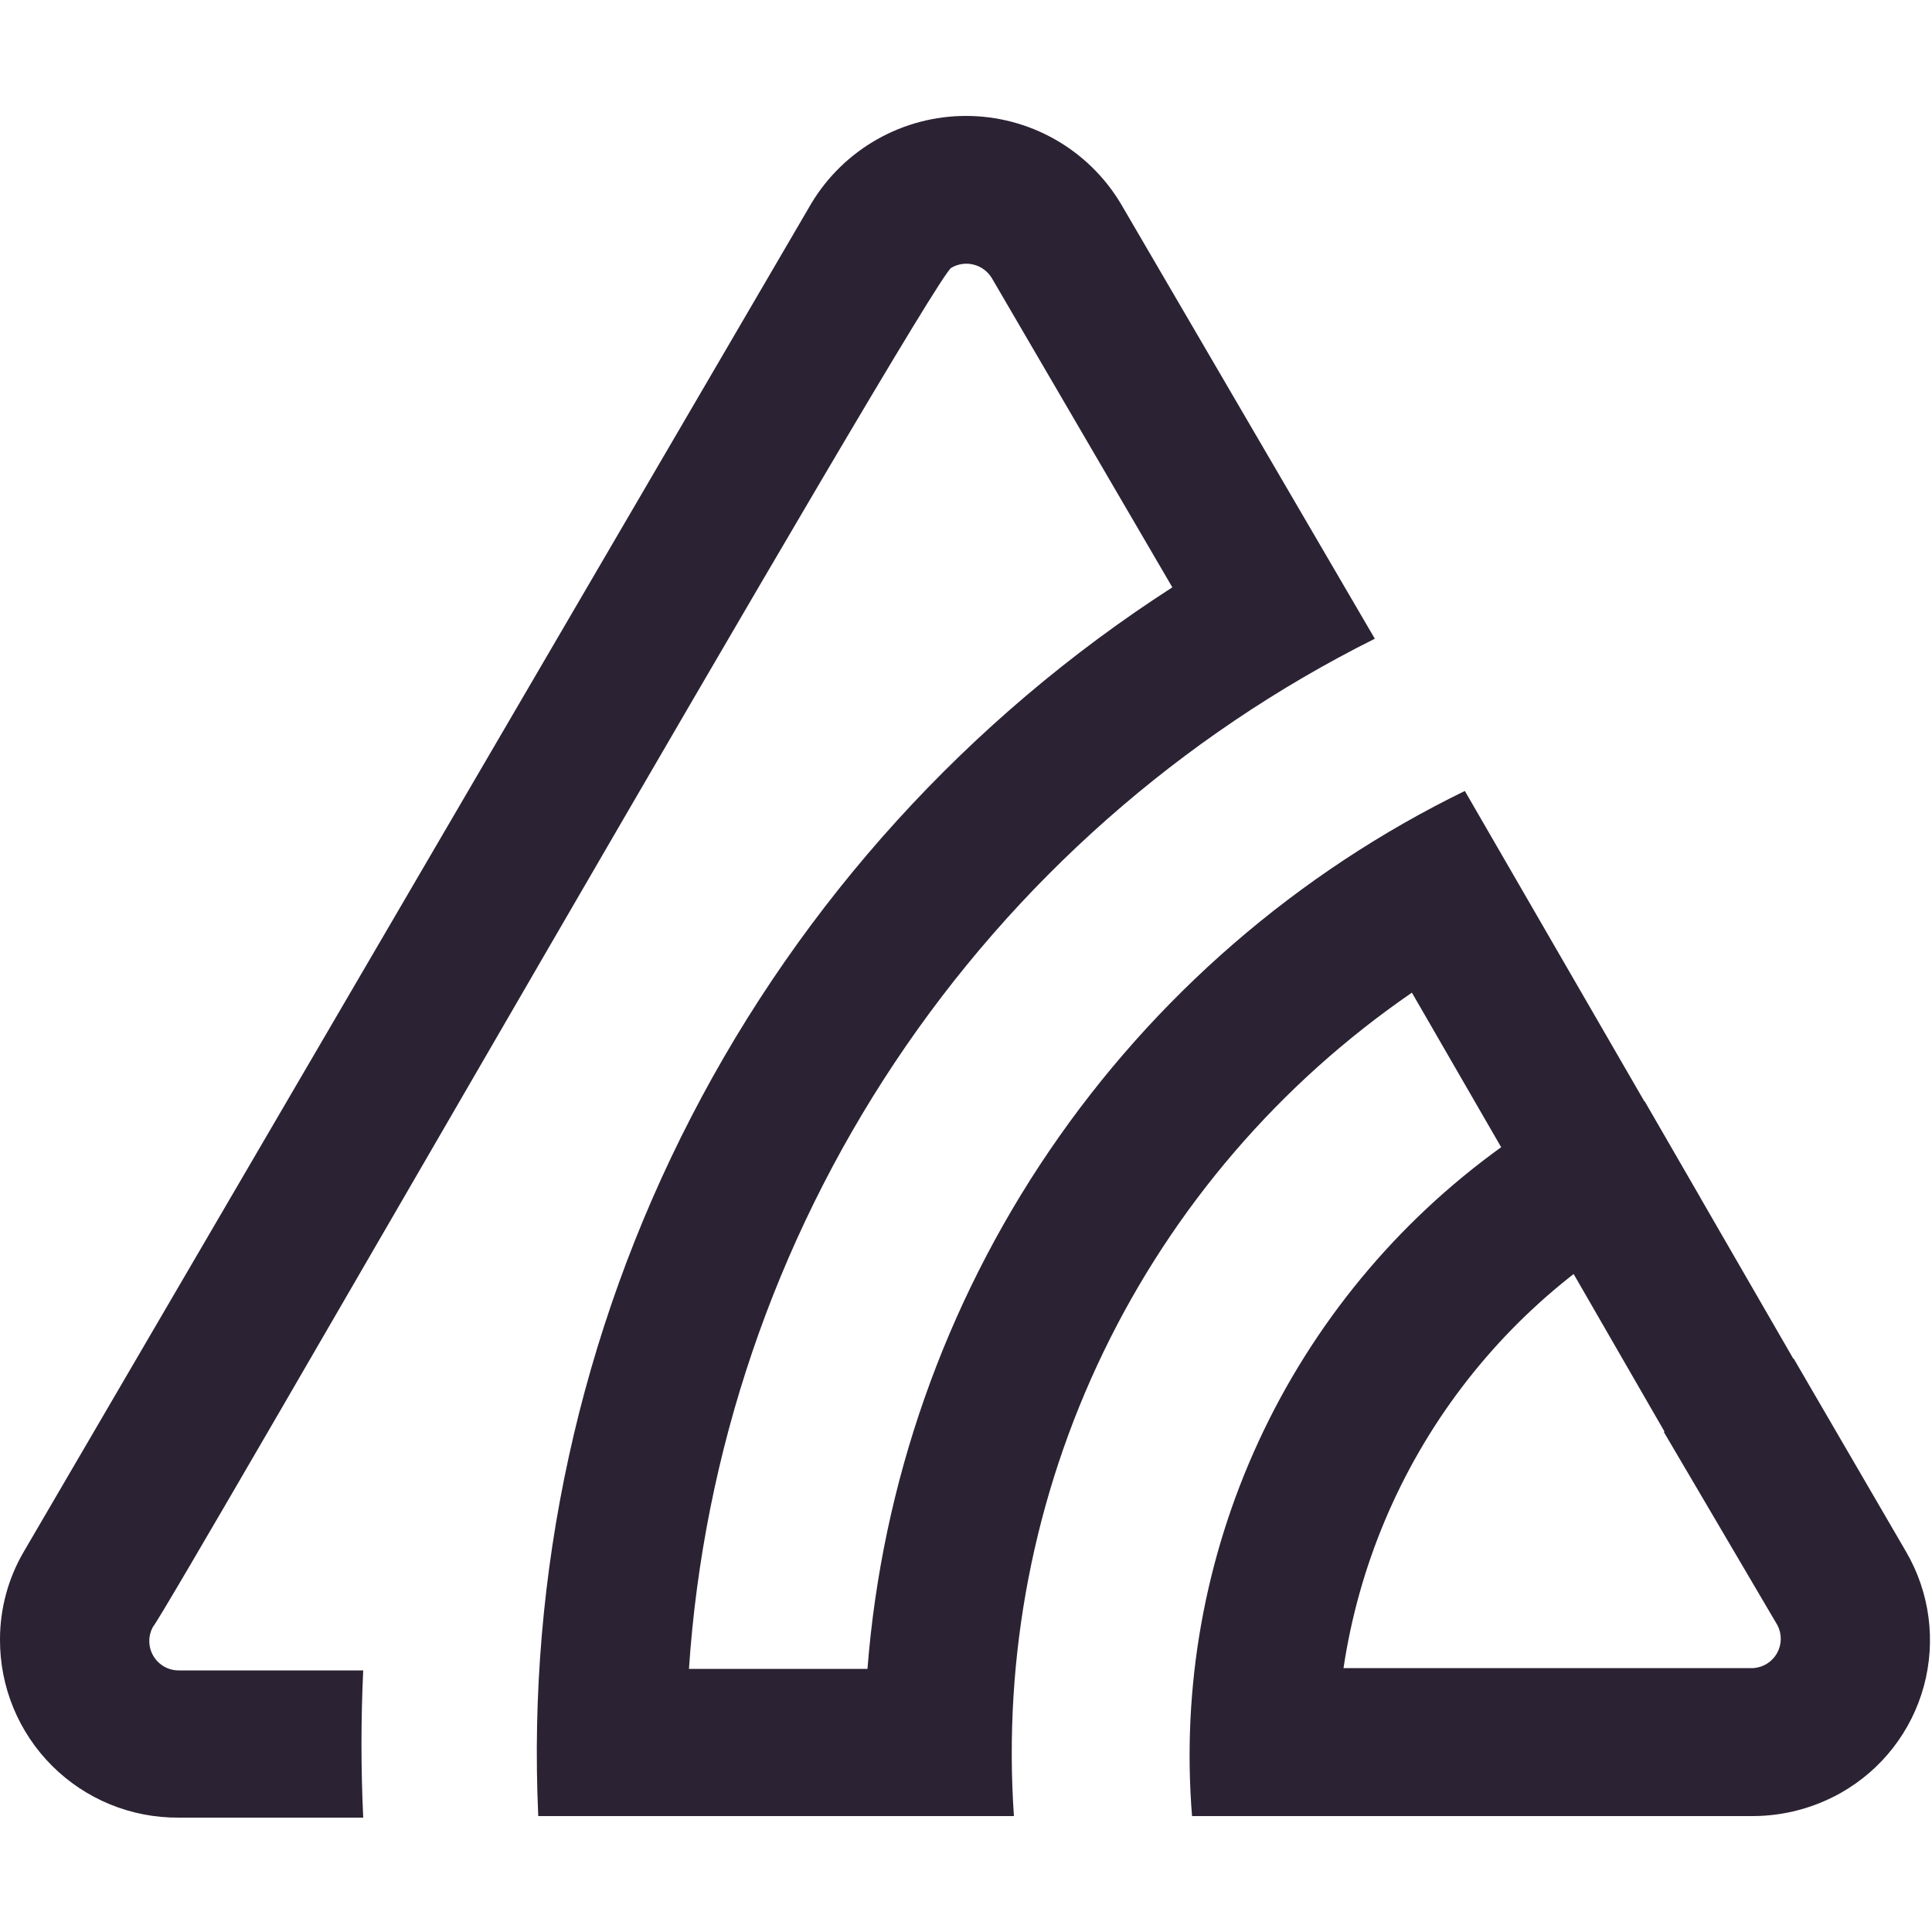
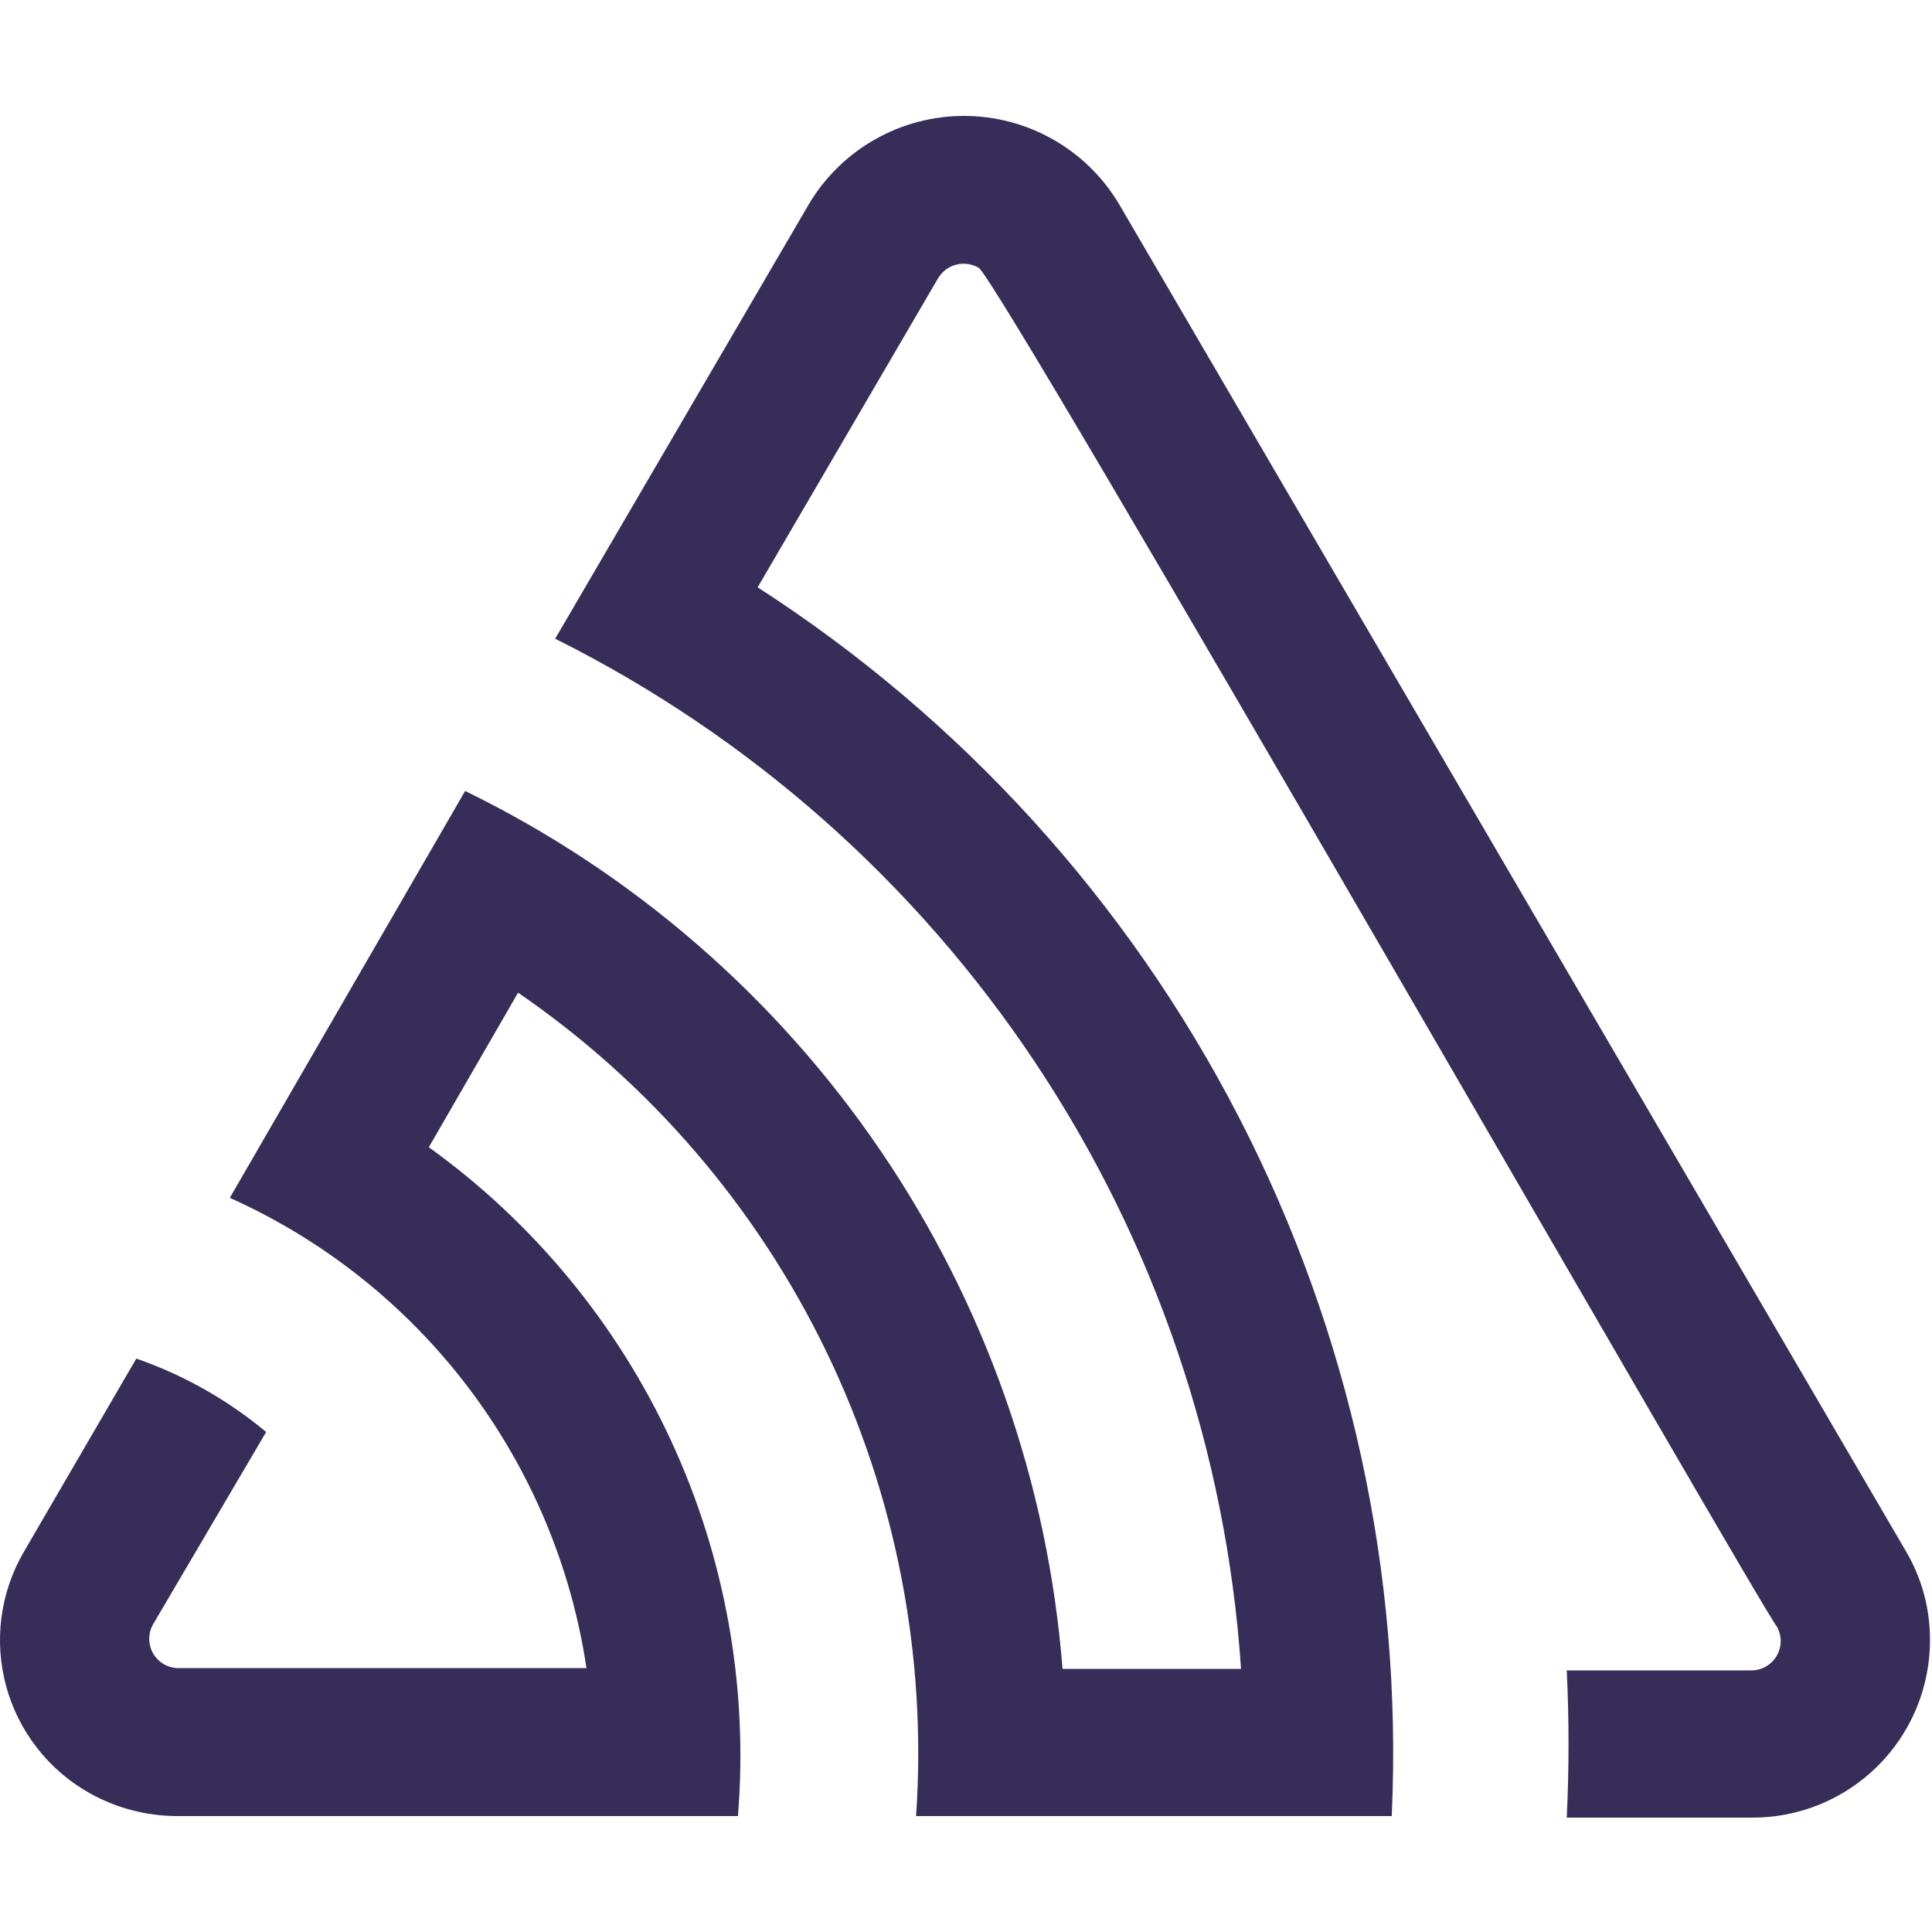
<svg xmlns="http://www.w3.org/2000/svg" width="200" height="200" viewBox="0 0 200 200" fill="none">
-   <path d="M84 21.04C85.662 18.282 88.008 16.001 90.812 14.417C93.615 12.833 96.78 12.001 100 12.001C103.22 12.001 106.385 12.833 109.189 14.417C111.992 16.001 114.338 18.282 116 21.04L142.32 66.12C122.213 76.159 105.081 91.283 92.626 109.99C80.171 128.697 72.826 150.336 71.32 172.76H89.8C91.303 153.539 97.799 135.043 108.645 119.104C119.492 103.164 134.312 90.333 151.64 81.88L176 124C166.259 128.369 157.772 135.117 151.321 143.623C144.869 152.13 140.66 162.121 139.08 172.68H181.52C182.024 172.644 182.51 172.484 182.936 172.214C183.362 171.943 183.714 171.571 183.96 171.13C184.206 170.69 184.338 170.195 184.345 169.69C184.352 169.186 184.234 168.687 184 168.24L172.24 148.24C176.224 144.916 180.778 142.341 185.68 140.64L197.32 160.64C198.532 162.719 199.319 165.017 199.635 167.402C199.95 169.787 199.789 172.212 199.16 174.534C198.531 176.856 197.447 179.03 195.971 180.93C194.494 182.83 192.655 184.417 190.56 185.6C187.8 187.155 184.689 187.981 181.52 188H123.4C122.321 174.68 124.699 161.308 130.306 149.177C135.912 137.046 144.556 126.569 155.4 118.76L146.16 102.76C132.474 112.16 121.476 124.966 114.251 139.914C107.026 154.862 103.824 171.436 104.96 188H55.72C54.574 162.908 60.032 137.954 71.551 115.633C83.07 93.312 100.245 74.404 121.36 60.8L102.68 28.8C102.264 28.103 101.589 27.598 100.803 27.396C100.016 27.193 99.181 27.31 98.48 27.72C96.36 28.88 17.32 166.8 15.84 168.4C15.579 168.868 15.447 169.396 15.456 169.931C15.464 170.466 15.614 170.99 15.89 171.448C16.166 171.907 16.559 172.285 17.027 172.543C17.496 172.801 18.025 172.932 18.56 172.92H37.6C37.36 178.013 37.36 183.093 37.6 188.16H18.48C16.052 188.176 13.645 187.71 11.399 186.79C9.152 185.869 7.11 184.512 5.392 182.797C3.673 181.082 2.312 179.043 1.386 176.799C0.461 174.554 -0.01 172.148 0 169.72C-0.002 166.513 0.854 163.364 2.48 160.6L84 21.04Z" fill="#2B2233" />
-   <path d="M174.5 152L157 121.65L170.25 114L187 143L174.5 152Z" fill="#2B2233" />
+   <path d="M115.792 21.04C114.13 18.282 111.783 16.001 108.98 14.417C106.177 12.833 103.011 12.001 99.791 12.001C96.572 12.001 93.406 12.833 90.603 14.417C87.8 16.001 85.453 18.282 83.791 21.04L57.471 66.12C77.579 76.159 94.711 91.283 107.166 109.99C119.621 128.697 126.966 150.336 128.472 172.76H109.992C108.489 153.539 101.993 135.043 91.146 119.104C80.3 103.164 65.48 90.333 48.151 81.88L23.791 124C33.533 128.369 42.019 135.117 48.471 143.623C54.922 152.13 59.132 162.121 60.712 172.68H18.271C17.768 172.644 17.282 172.484 16.856 172.214C16.43 171.943 16.078 171.571 15.832 171.13C15.586 170.69 15.453 170.195 15.446 169.69C15.439 169.186 15.558 168.687 15.791 168.24L27.552 148.24C23.567 144.916 19.014 142.341 14.111 140.64L2.472 160.64C1.26 162.719 0.473 165.017 0.157 167.402C-0.159 169.787 0.003 172.212 0.631 174.534C1.26 176.856 2.345 179.03 3.821 180.93C5.297 182.83 7.136 184.417 9.232 185.6C11.992 187.155 15.103 187.981 18.271 188H76.391C77.471 174.68 75.092 161.308 69.486 149.177C63.88 137.046 55.236 126.569 44.392 118.76L53.632 102.76C67.317 112.16 78.315 124.966 85.54 139.914C92.766 154.862 95.968 171.436 94.832 188H144.072C145.218 162.908 139.759 137.954 128.241 115.633C116.722 93.312 99.547 74.404 78.431 60.8L97.112 28.8C97.528 28.103 98.203 27.598 98.989 27.396C99.776 27.193 100.61 27.31 101.312 27.72C103.432 28.88 182.472 166.8 183.952 168.4C184.212 168.868 184.345 169.396 184.336 169.931C184.327 170.466 184.177 170.99 183.901 171.448C183.625 171.907 183.233 172.285 182.764 172.543C182.295 172.801 181.767 172.932 181.232 172.92H162.192C162.432 178.013 162.432 183.093 162.192 188.16H181.312C183.739 188.176 186.146 187.71 188.393 186.79C190.64 185.869 192.681 184.512 194.4 182.797C196.119 181.082 197.48 179.043 198.406 176.799C199.331 174.554 199.802 172.148 199.792 169.72C199.794 166.513 198.938 163.364 197.312 160.6L115.792 21.04Z" fill="#362D59" />
</svg>
